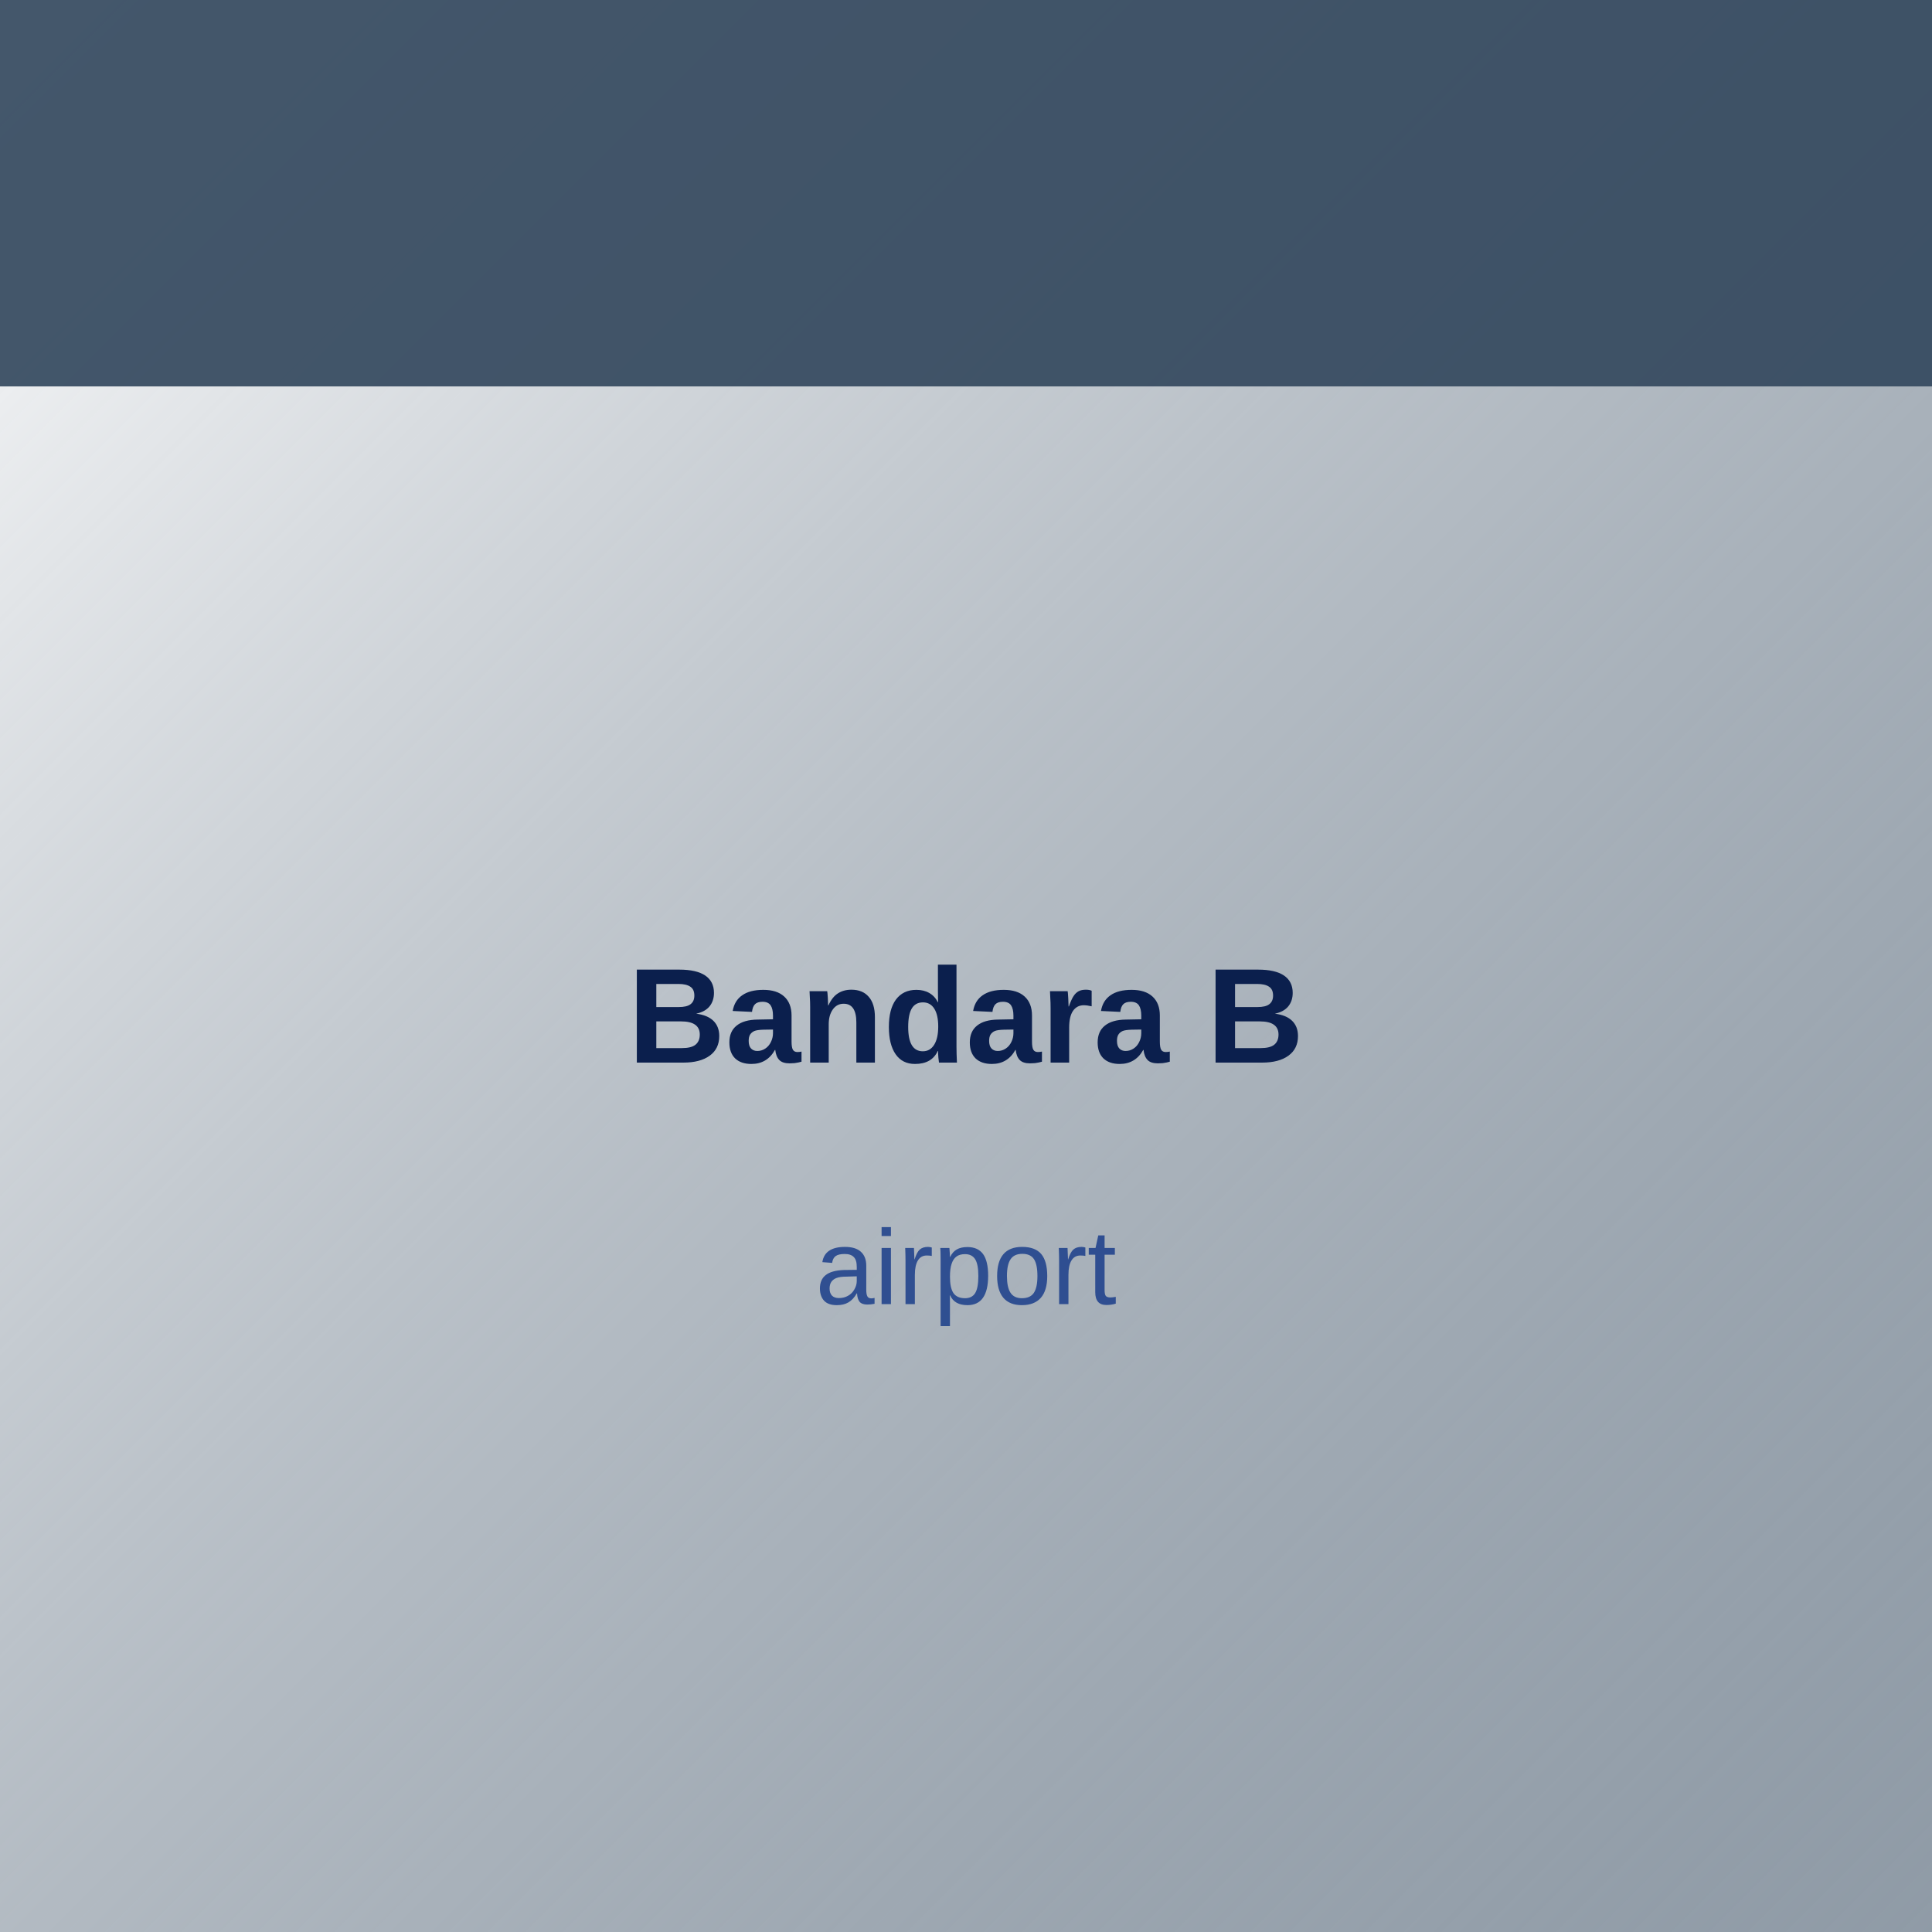
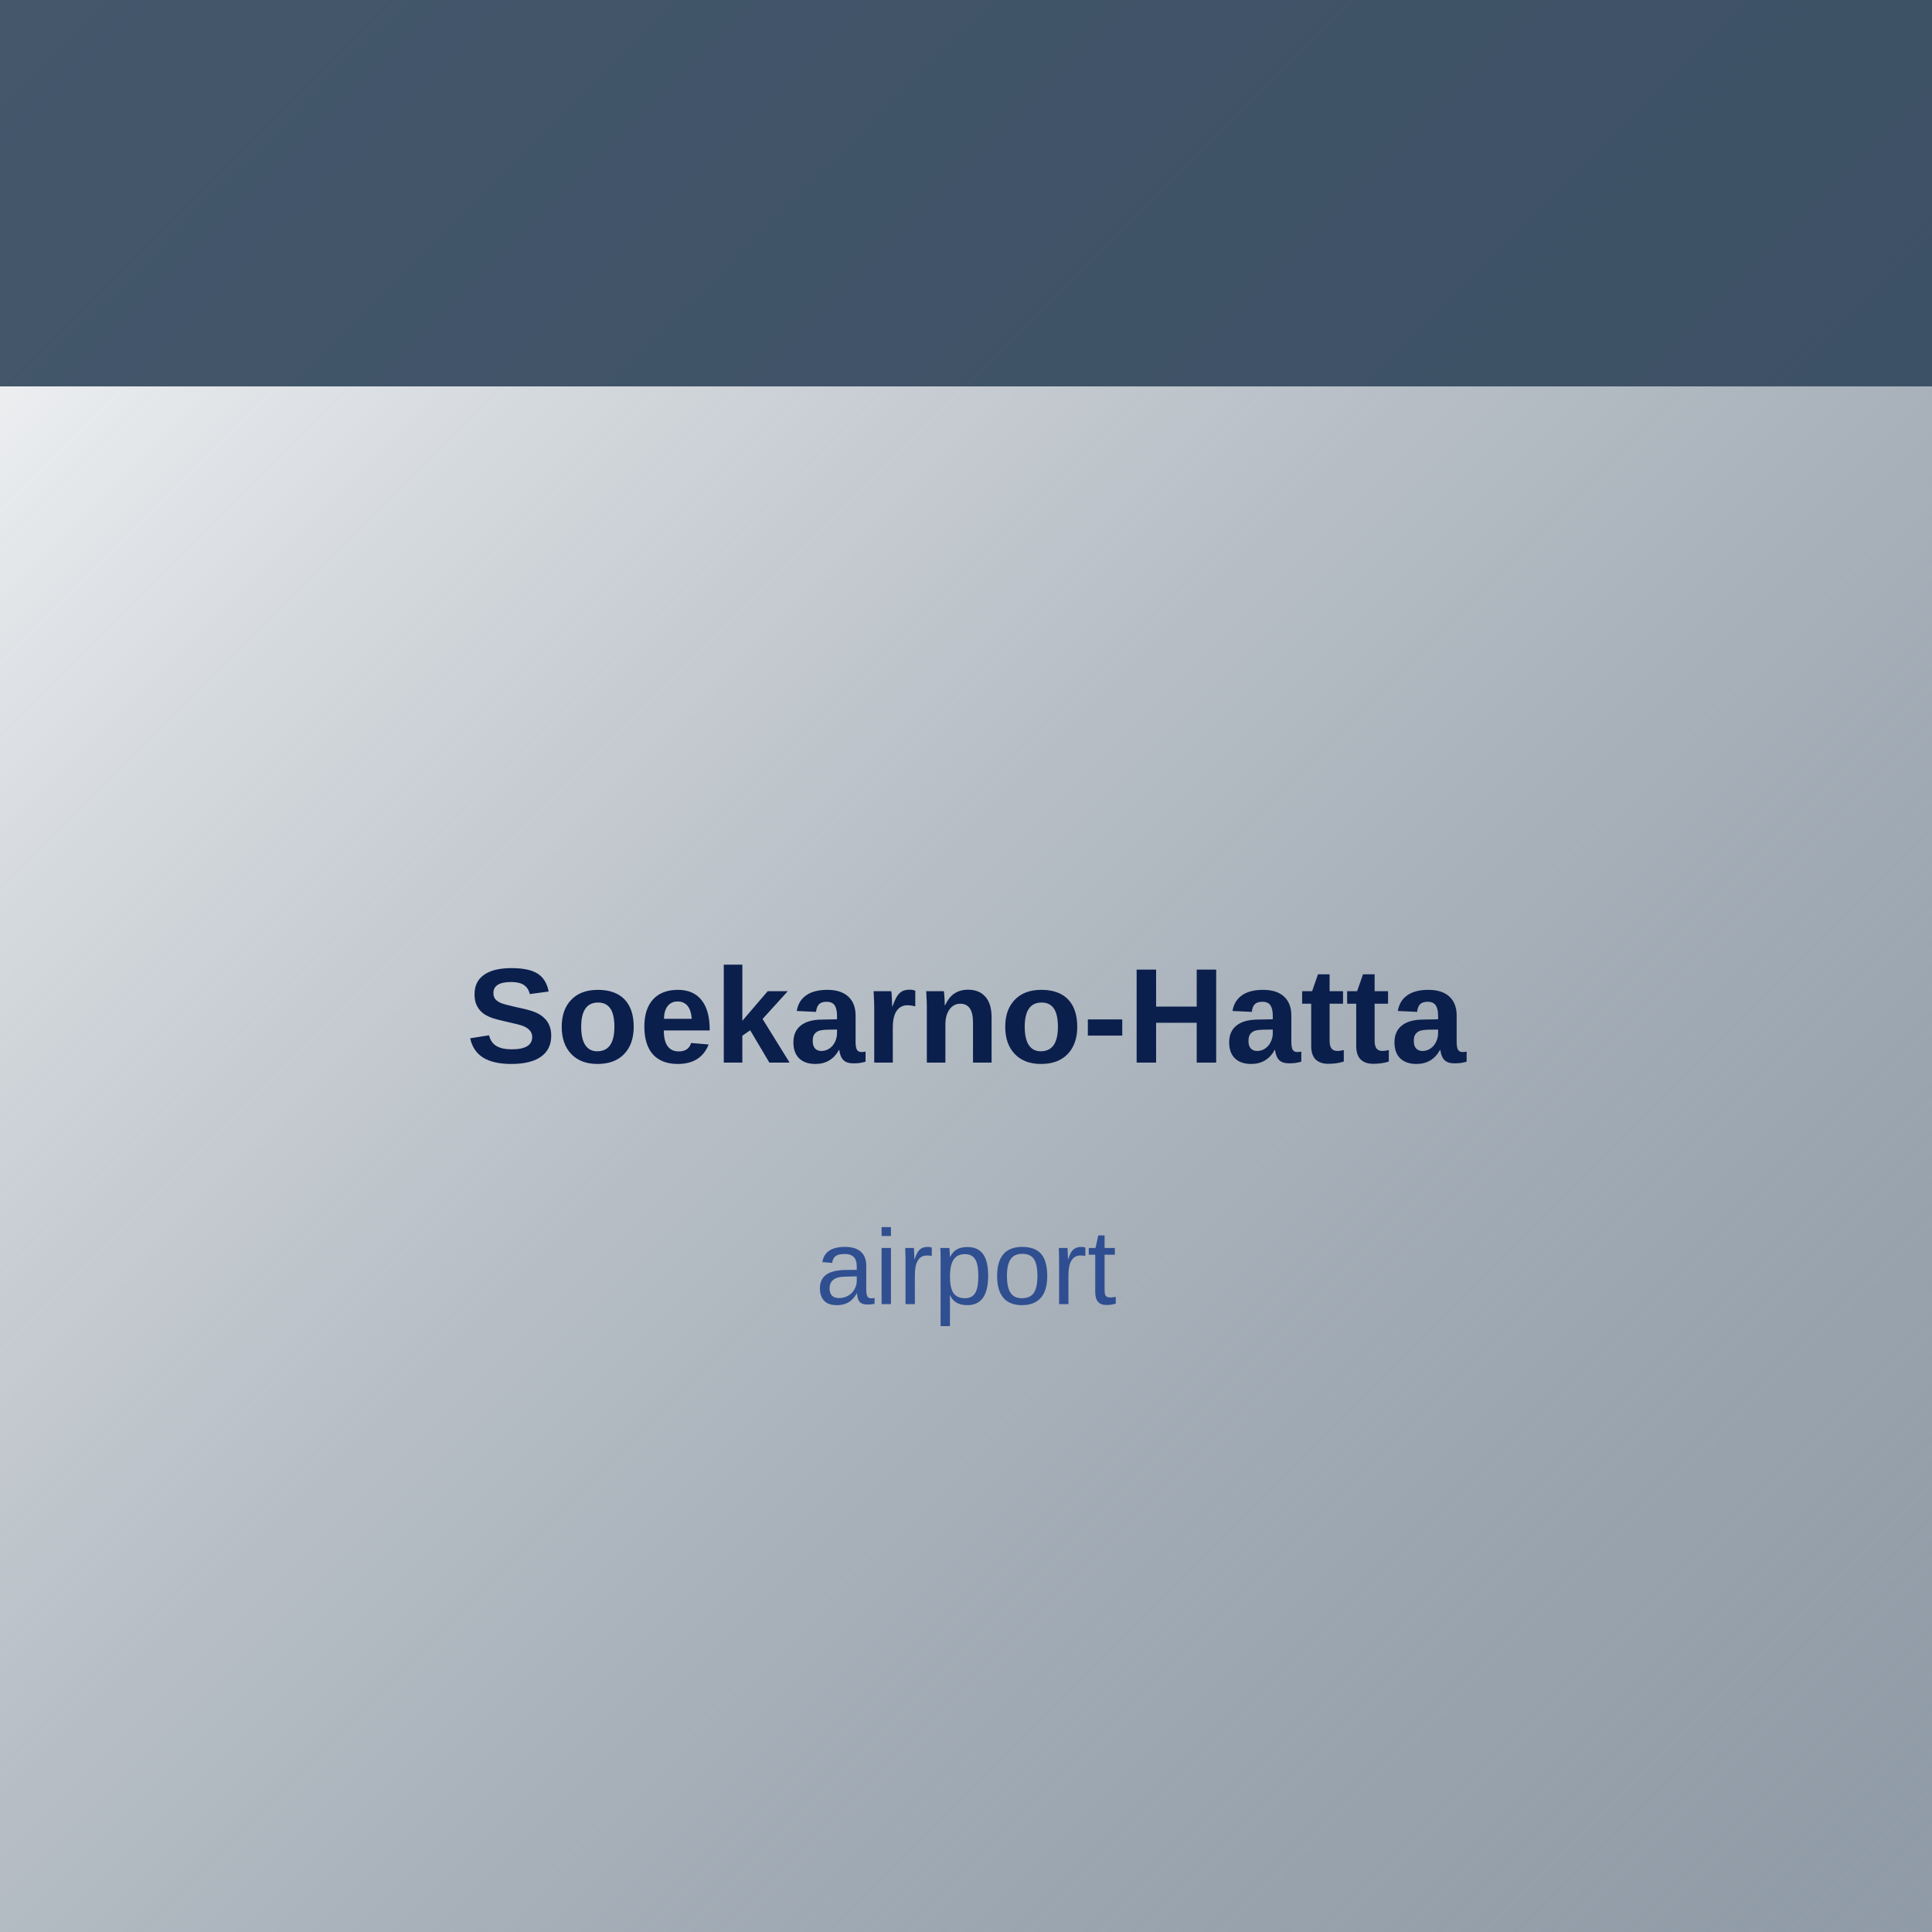
<svg xmlns="http://www.w3.org/2000/svg" width="200" height="200" viewBox="0 0 200 200">
  <defs>
    <linearGradient id="g29" x1="0" y1="0" x2="1" y2="1">
      <stop offset="0%" stop-color="#ffffff" stop-opacity="0.95" />
      <stop offset="100%" stop-color="#34495e" stop-opacity="0.55" />
    </linearGradient>
  </defs>
  <rect width="200" height="200" fill="url(#g29)" />
  <rect x="0" y="0" width="200" height="40" fill="#34495e" opacity="0.92" />
-   <text x="100" y="110" text-anchor="middle" font-family="Segoe UI, Arial, sans-serif" font-size="14" font-weight="600" fill="#0b1f4d">Bandara B</text>
+   <text x="100" y="110" text-anchor="middle" font-family="Segoe UI, Arial, sans-serif" font-size="14" font-weight="600" fill="#0b1f4d">Soekarno-Hatta</text>
  <text x="100" y="135" text-anchor="middle" font-family="Segoe UI, Arial, sans-serif" font-size="11" fill="#1a3d8a" opacity="0.85">airport</text>
</svg>
